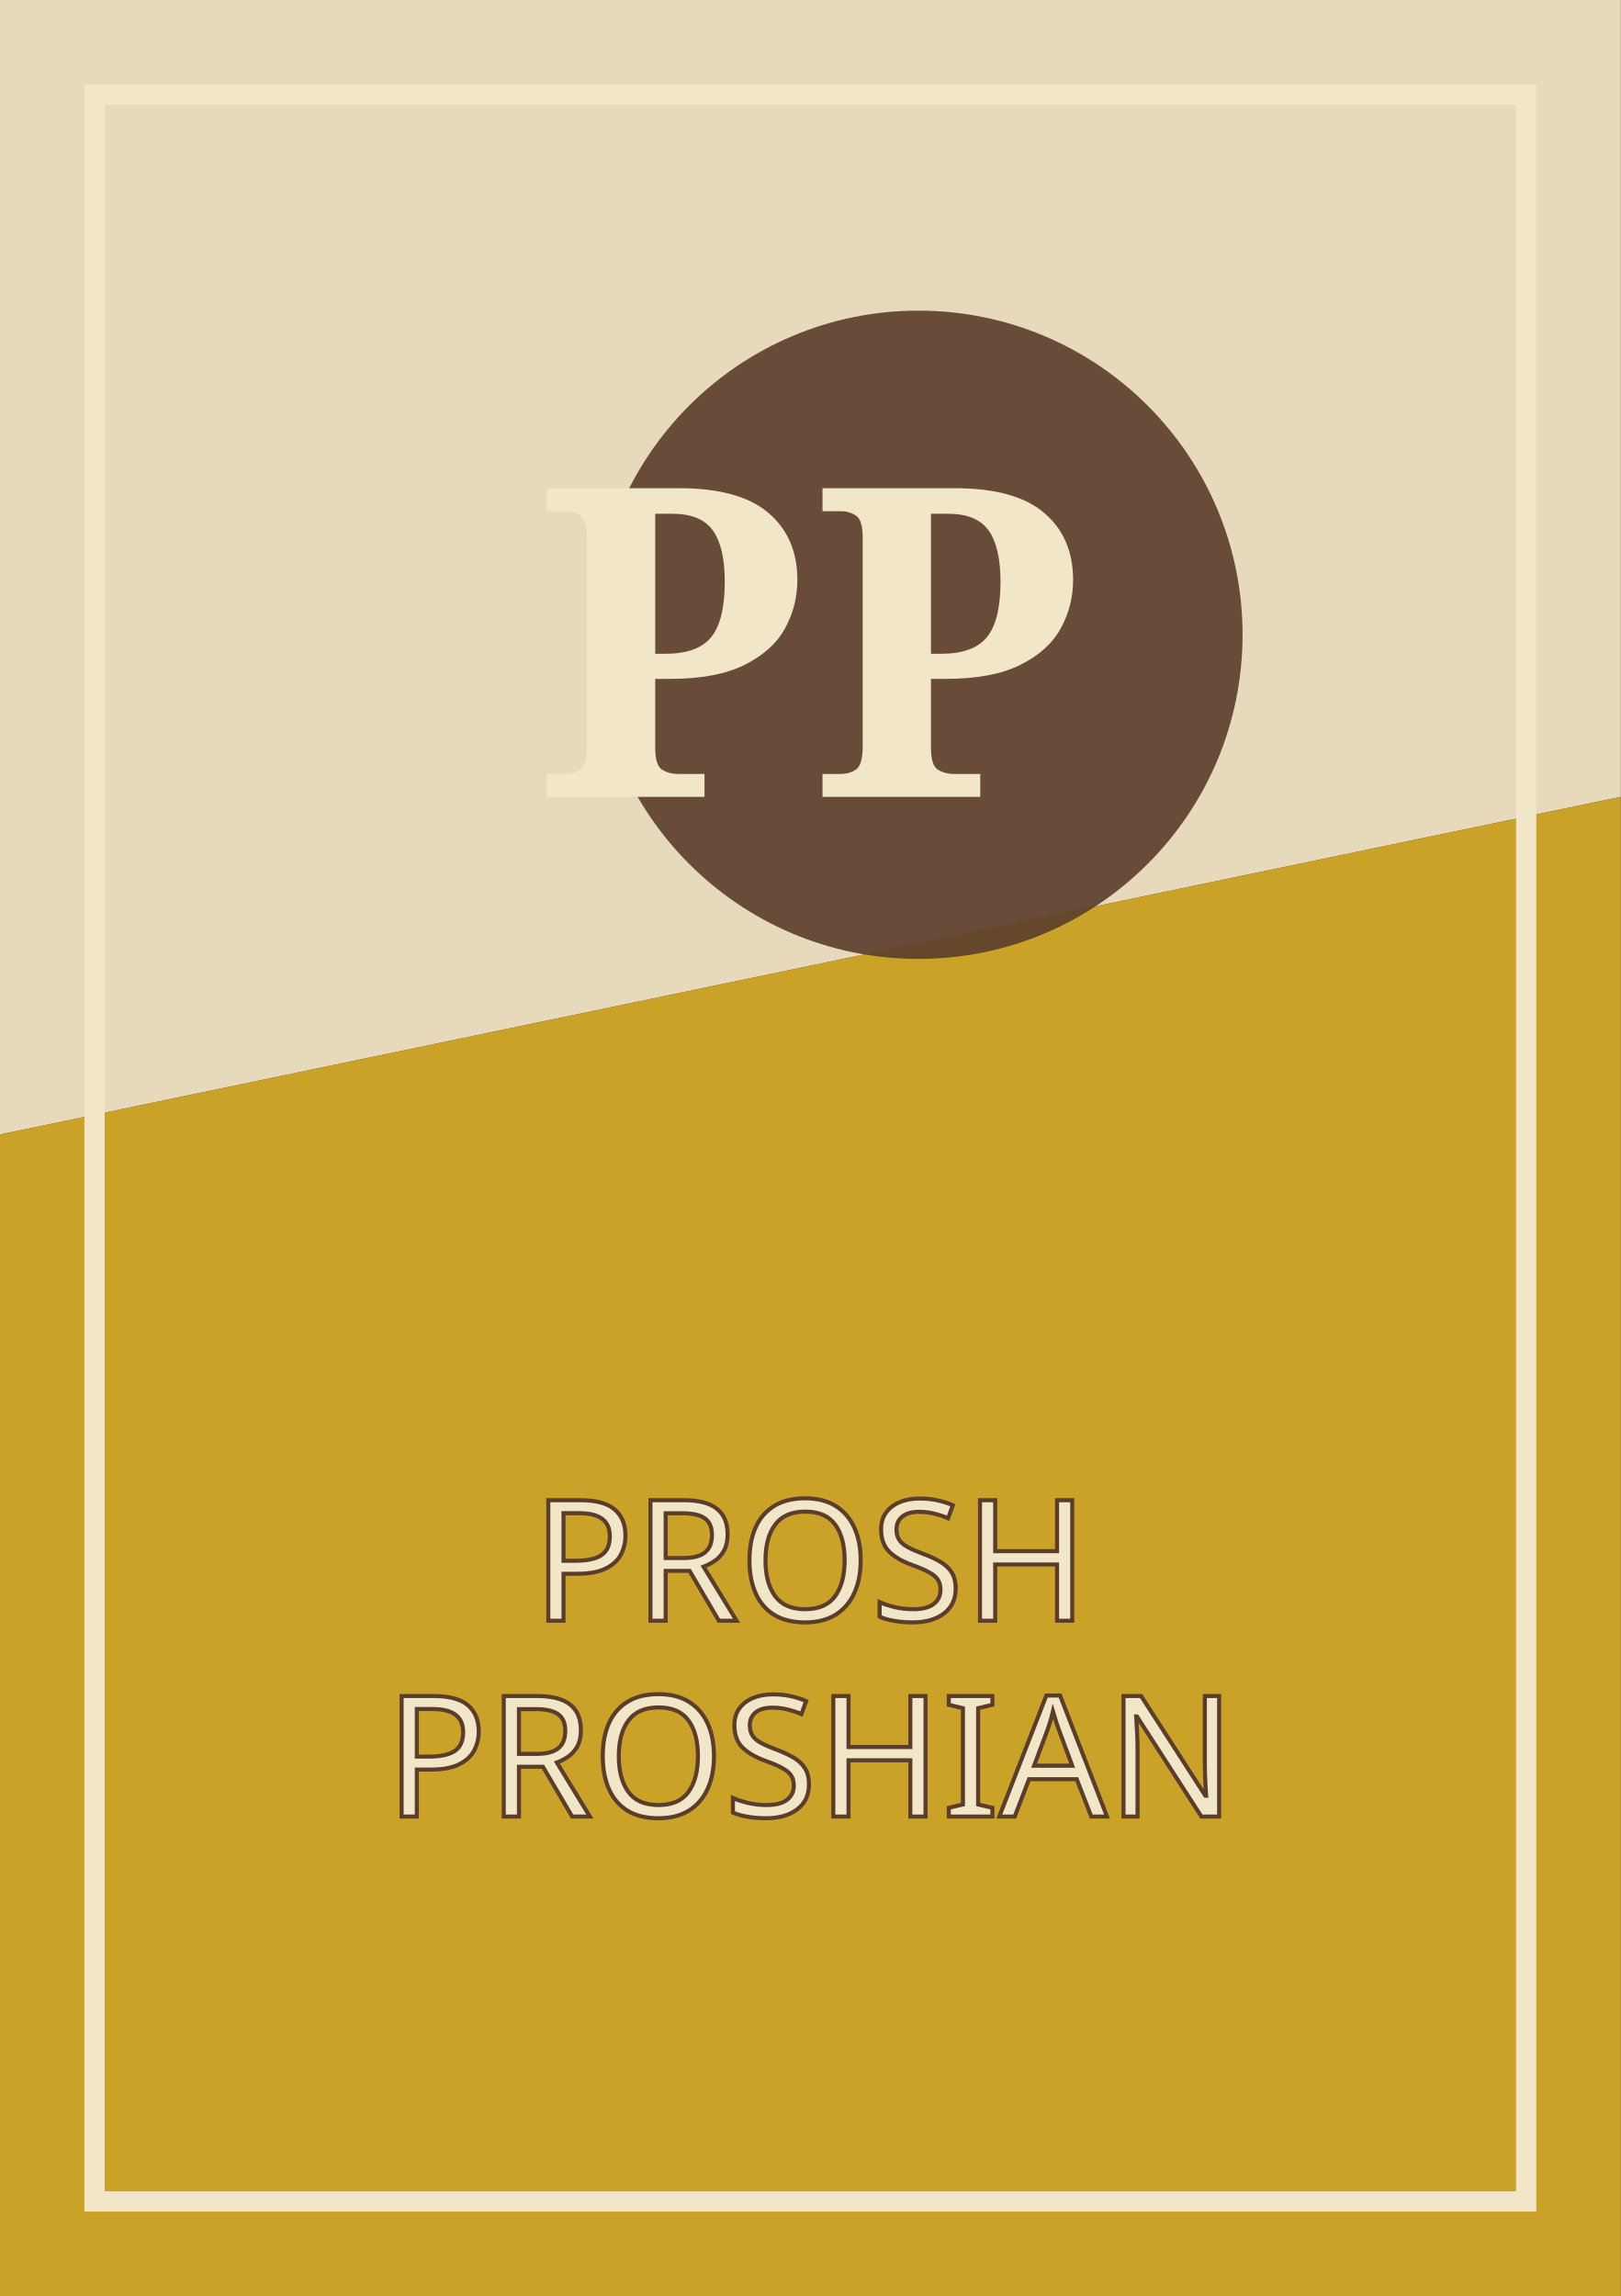
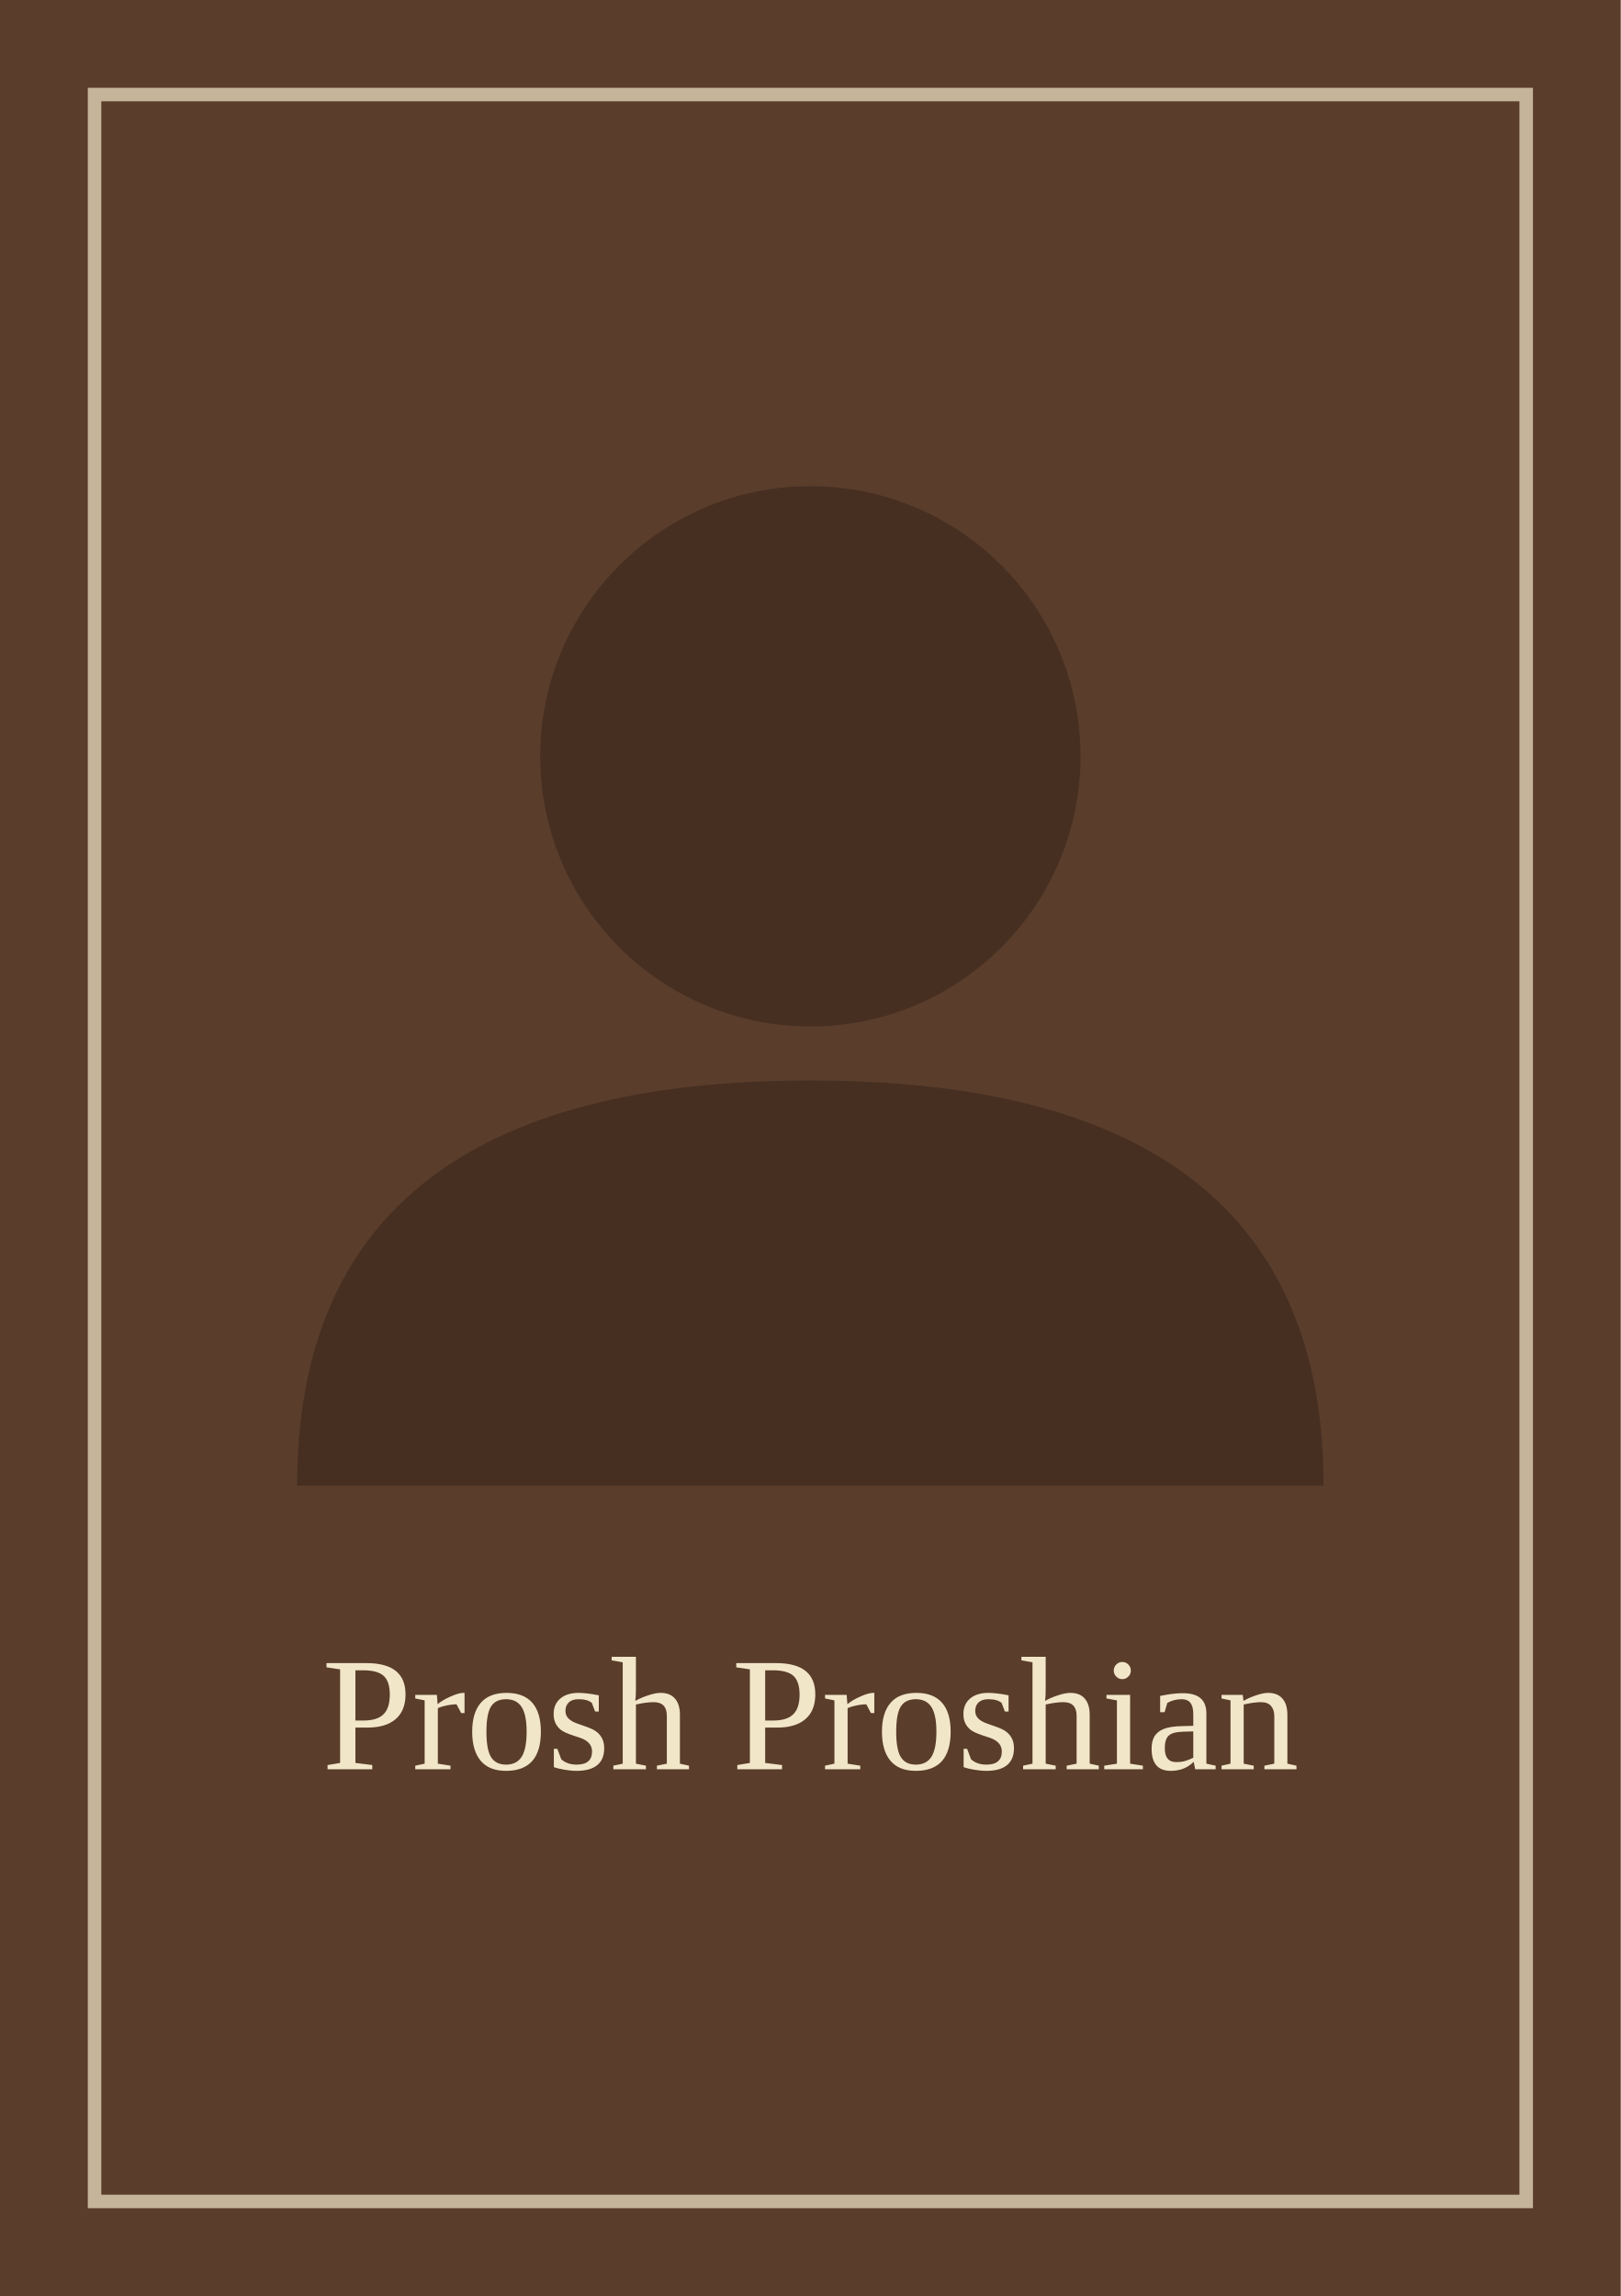
<svg xmlns="http://www.w3.org/2000/svg" width="240" height="340" viewBox="0 0 240 340">
  <rect width="240" height="340" fill="#5a3d2b" />
-   <polygon points="0,0 240,0 240,118 0,168" fill="#f2e6c9" opacity="0.92" />
-   <polygon points="0,168 240,118 240,340 0,340" fill="#c9a227" />
-   <circle cx="136" cy="94" r="48" fill="#5a3d2b" opacity="0.9" />
-   <text x="120" y="118" text-anchor="middle" font-family="Georgia, serif" font-size="64" font-weight="bold" fill="#f2e6c9">PP</text>
-   <rect x="14" y="14" width="212" height="312" fill="none" stroke="#f2e6c9" stroke-width="3" />
-   <text x="120" y="240" text-anchor="middle" font-family="Impact, 'Arial Black', sans-serif" font-size="25" fill="#f2e6c9" stroke="#5a3d2b" stroke-width="0.6">PROSH</text>
-   <text x="120" y="269" text-anchor="middle" font-family="Impact, 'Arial Black', sans-serif" font-size="25" fill="#f2e6c9" stroke="#5a3d2b" stroke-width="0.6">PROSHIAN</text>
+   <rect x="14" y="14" width="212" height="312" fill="none" stroke="#f2e6c9" stroke-width="2" opacity="0.7" />
+   <circle cx="120" cy="112" r="40" fill="#462f21" />
+   <path d="M44 220 Q44 160 120 160 Q196 160 196 220 Z" fill="#462f21" />
+   <text x="120" y="262" text-anchor="middle" font-family="Georgia, 'Times New Roman', serif" font-size="24" fill="#f2e6c9">Prosh Proshian</text>
</svg>
